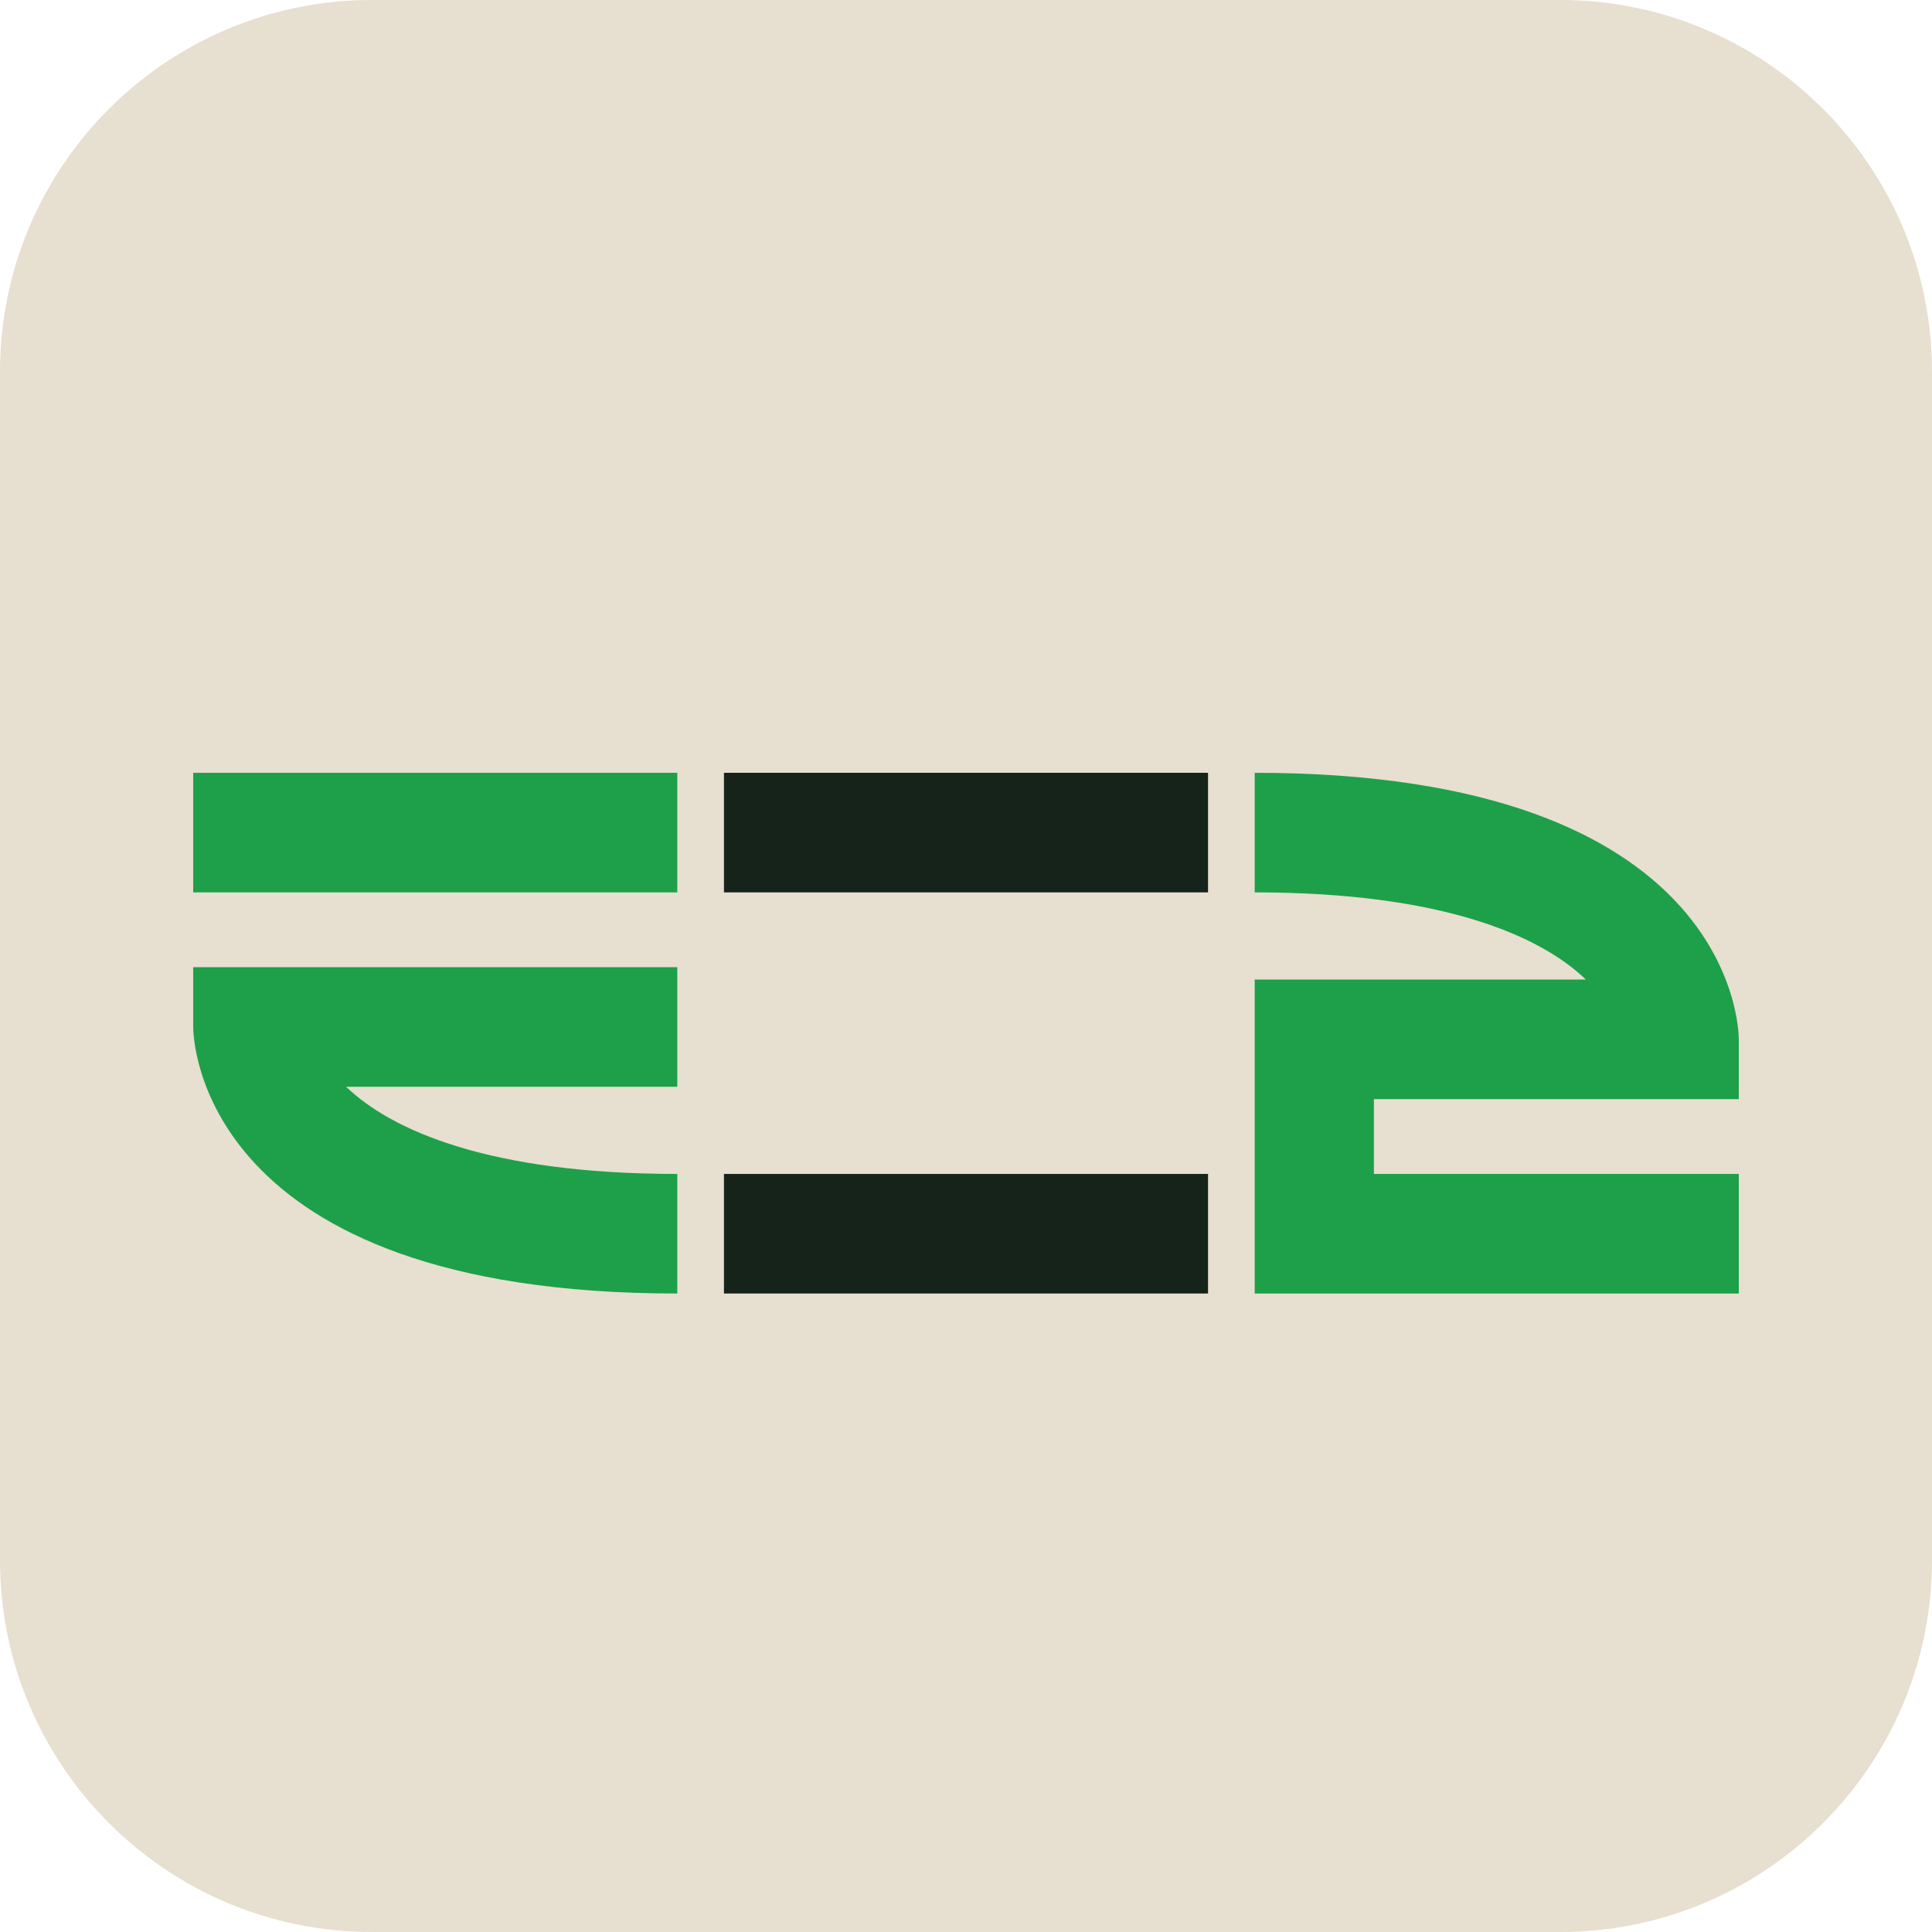
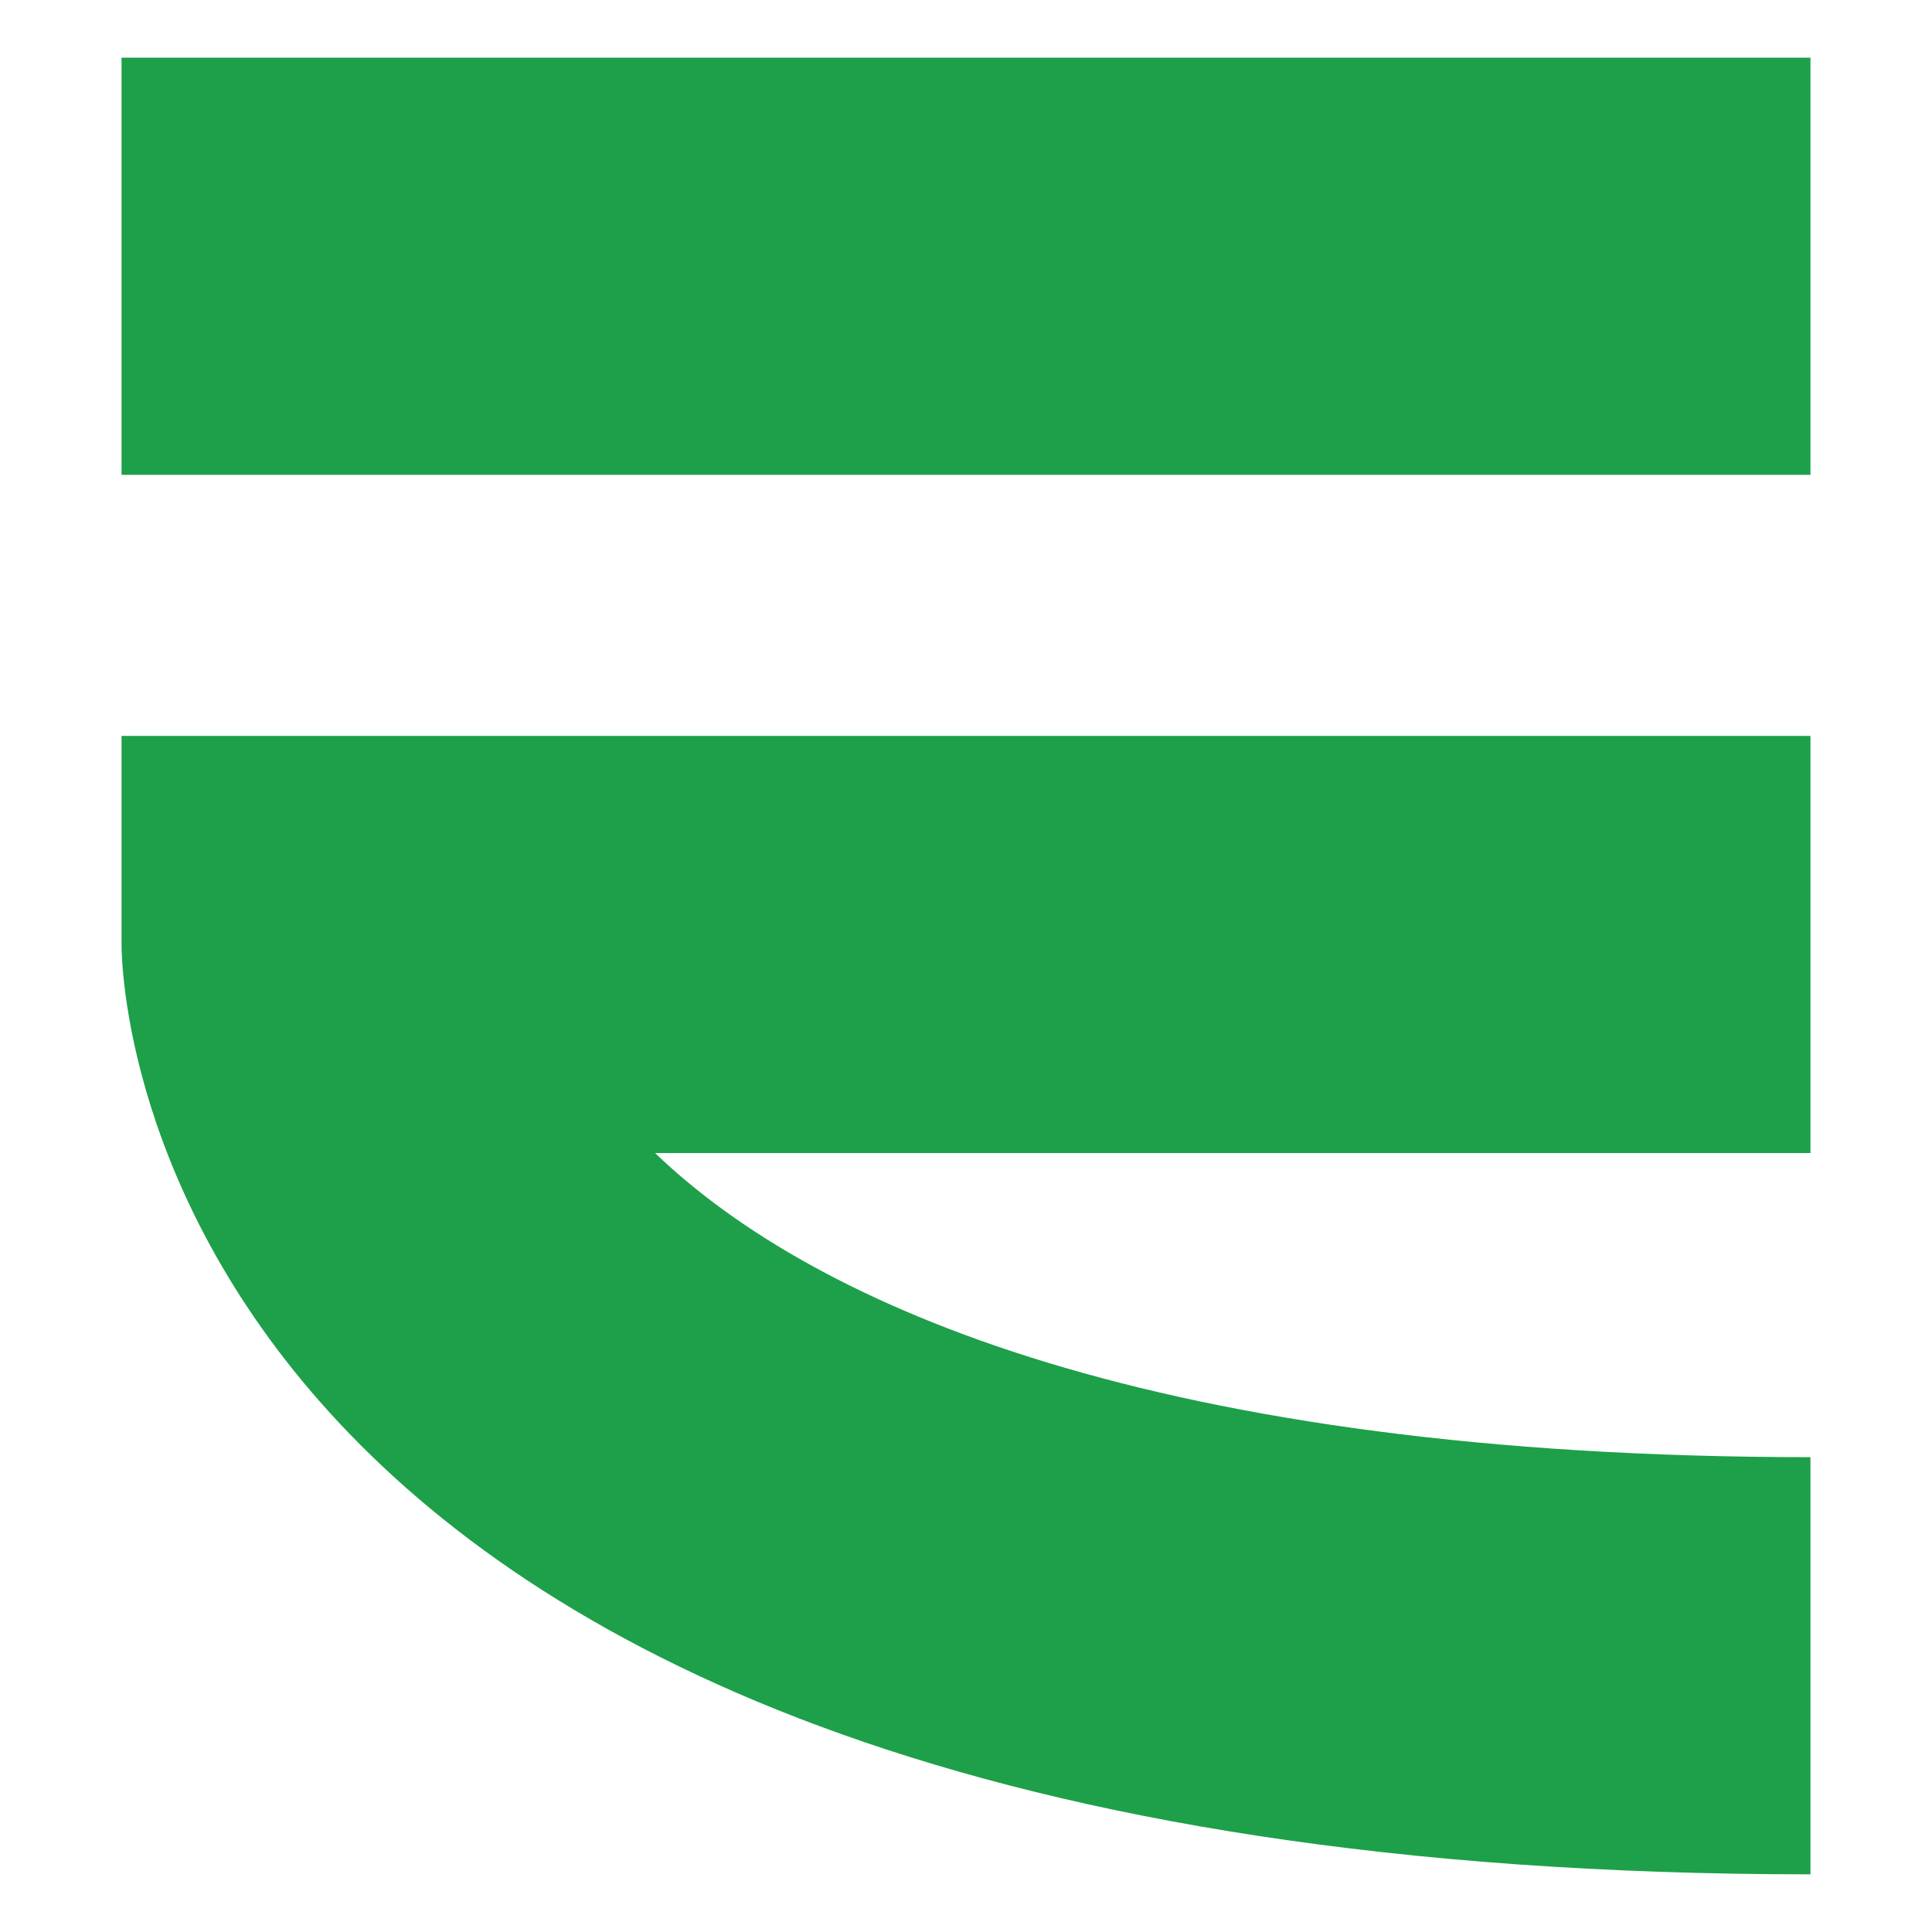
- <svg xmlns="http://www.w3.org/2000/svg" width="64" height="64" viewBox="0 0 187 187" fill="none">
-   <rect width="187" height="187" rx="36" fill="#E7DFCF" />
-   <g transform="translate(18.7 74.8) scale(0.8)">
-     <path d="M58.57 0H0V14.467H58.57V0Z" fill="#1DA049" />
-     <path d="M122.785 48.533H64.215V63H122.785V48.533Z" fill="#16231B" />
-     <path d="M122.785 0H64.215V14.467H122.785V0Z" fill="#16231B" />
-     <path d="M58.57 63C0.666 63 0 32.072 0 30.754V23.52H58.57V37.987H18.504C24.038 43.312 35.924 48.533 58.57 48.533V63Z" fill="#1DA049" />
-     <path d="M187 63H128.43V25.013H168.496C162.962 19.688 151.076 14.467 128.43 14.467V0C186.334 0 187 30.932 187 32.246V39.48H142.851V48.533H187V63Z" fill="#1DA049" />
-   </g>
+ <svg xmlns="http://www.w3.org/2000/svg" width="64" height="64" viewBox="-4.215 -2 67 67" fill="none">
+   <path d="M58.57 0H0V14.467H58.57V0Z" fill="#1DA049" />
+   <path d="M58.57 63C0.666 63 0 32.072 0 30.754V23.52H58.57V37.987H18.504C24.038 43.312 35.924 48.533 58.57 48.533V63Z" fill="#1DA049" />
</svg>
